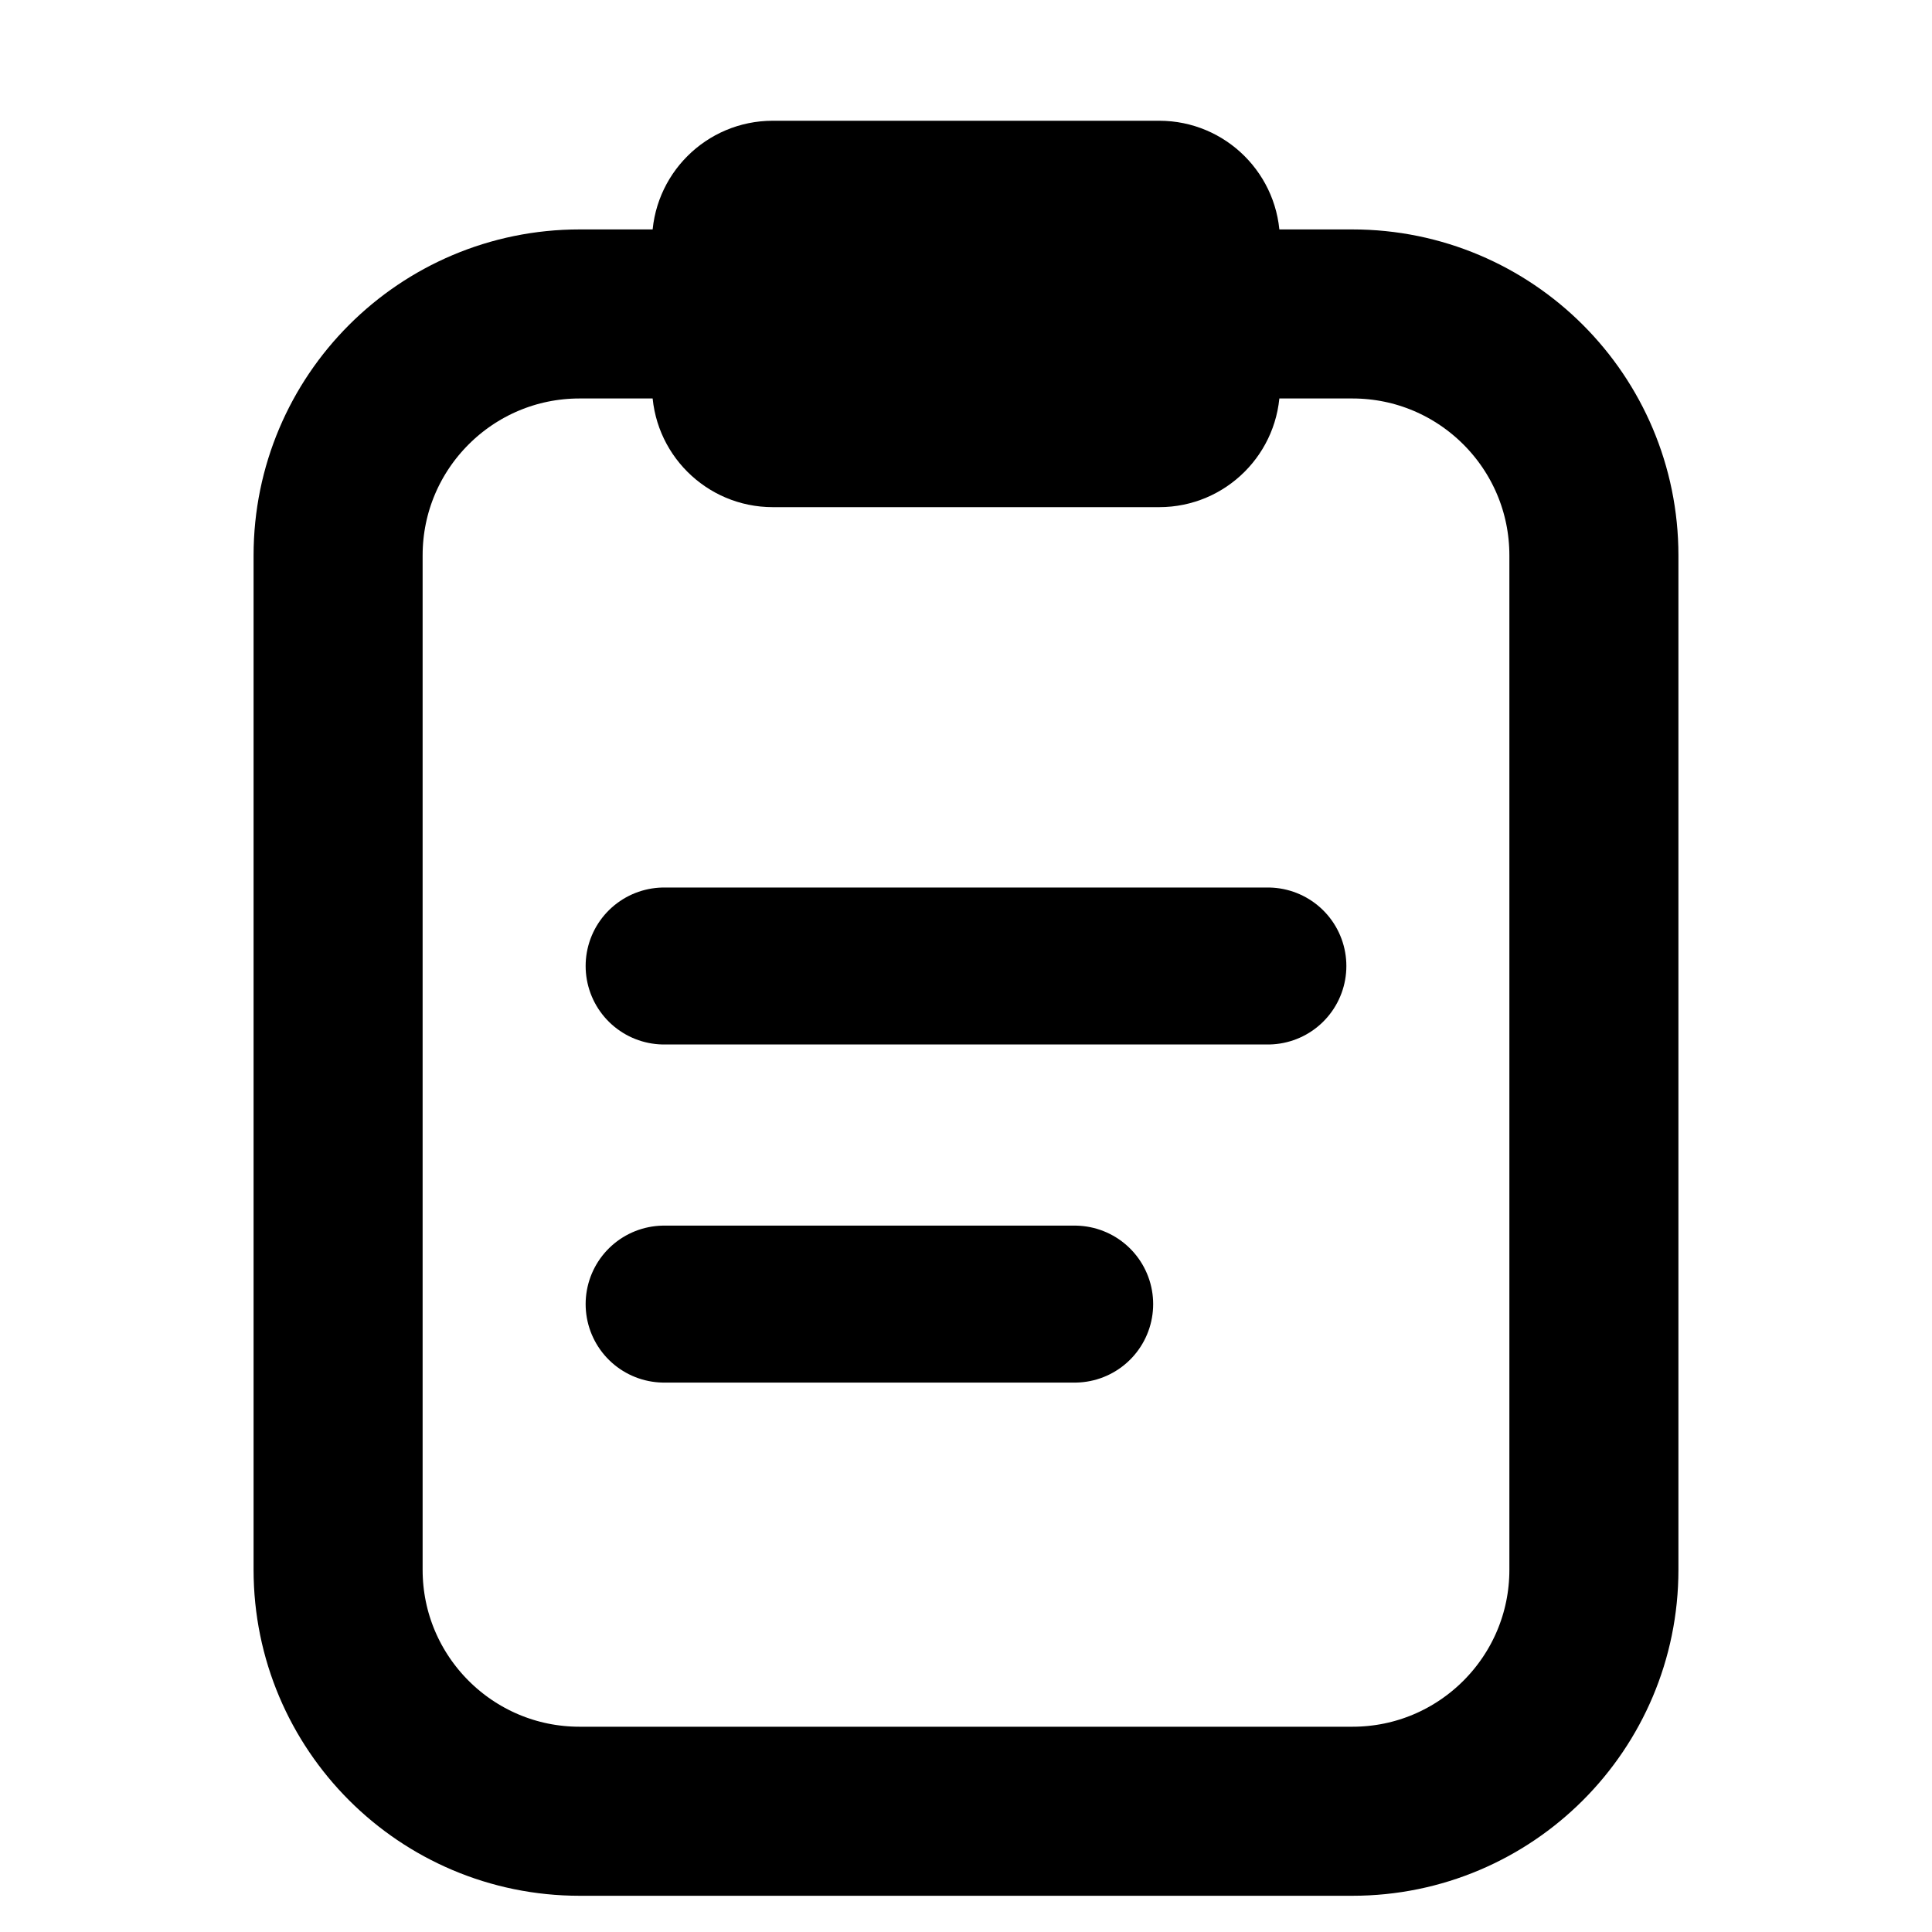
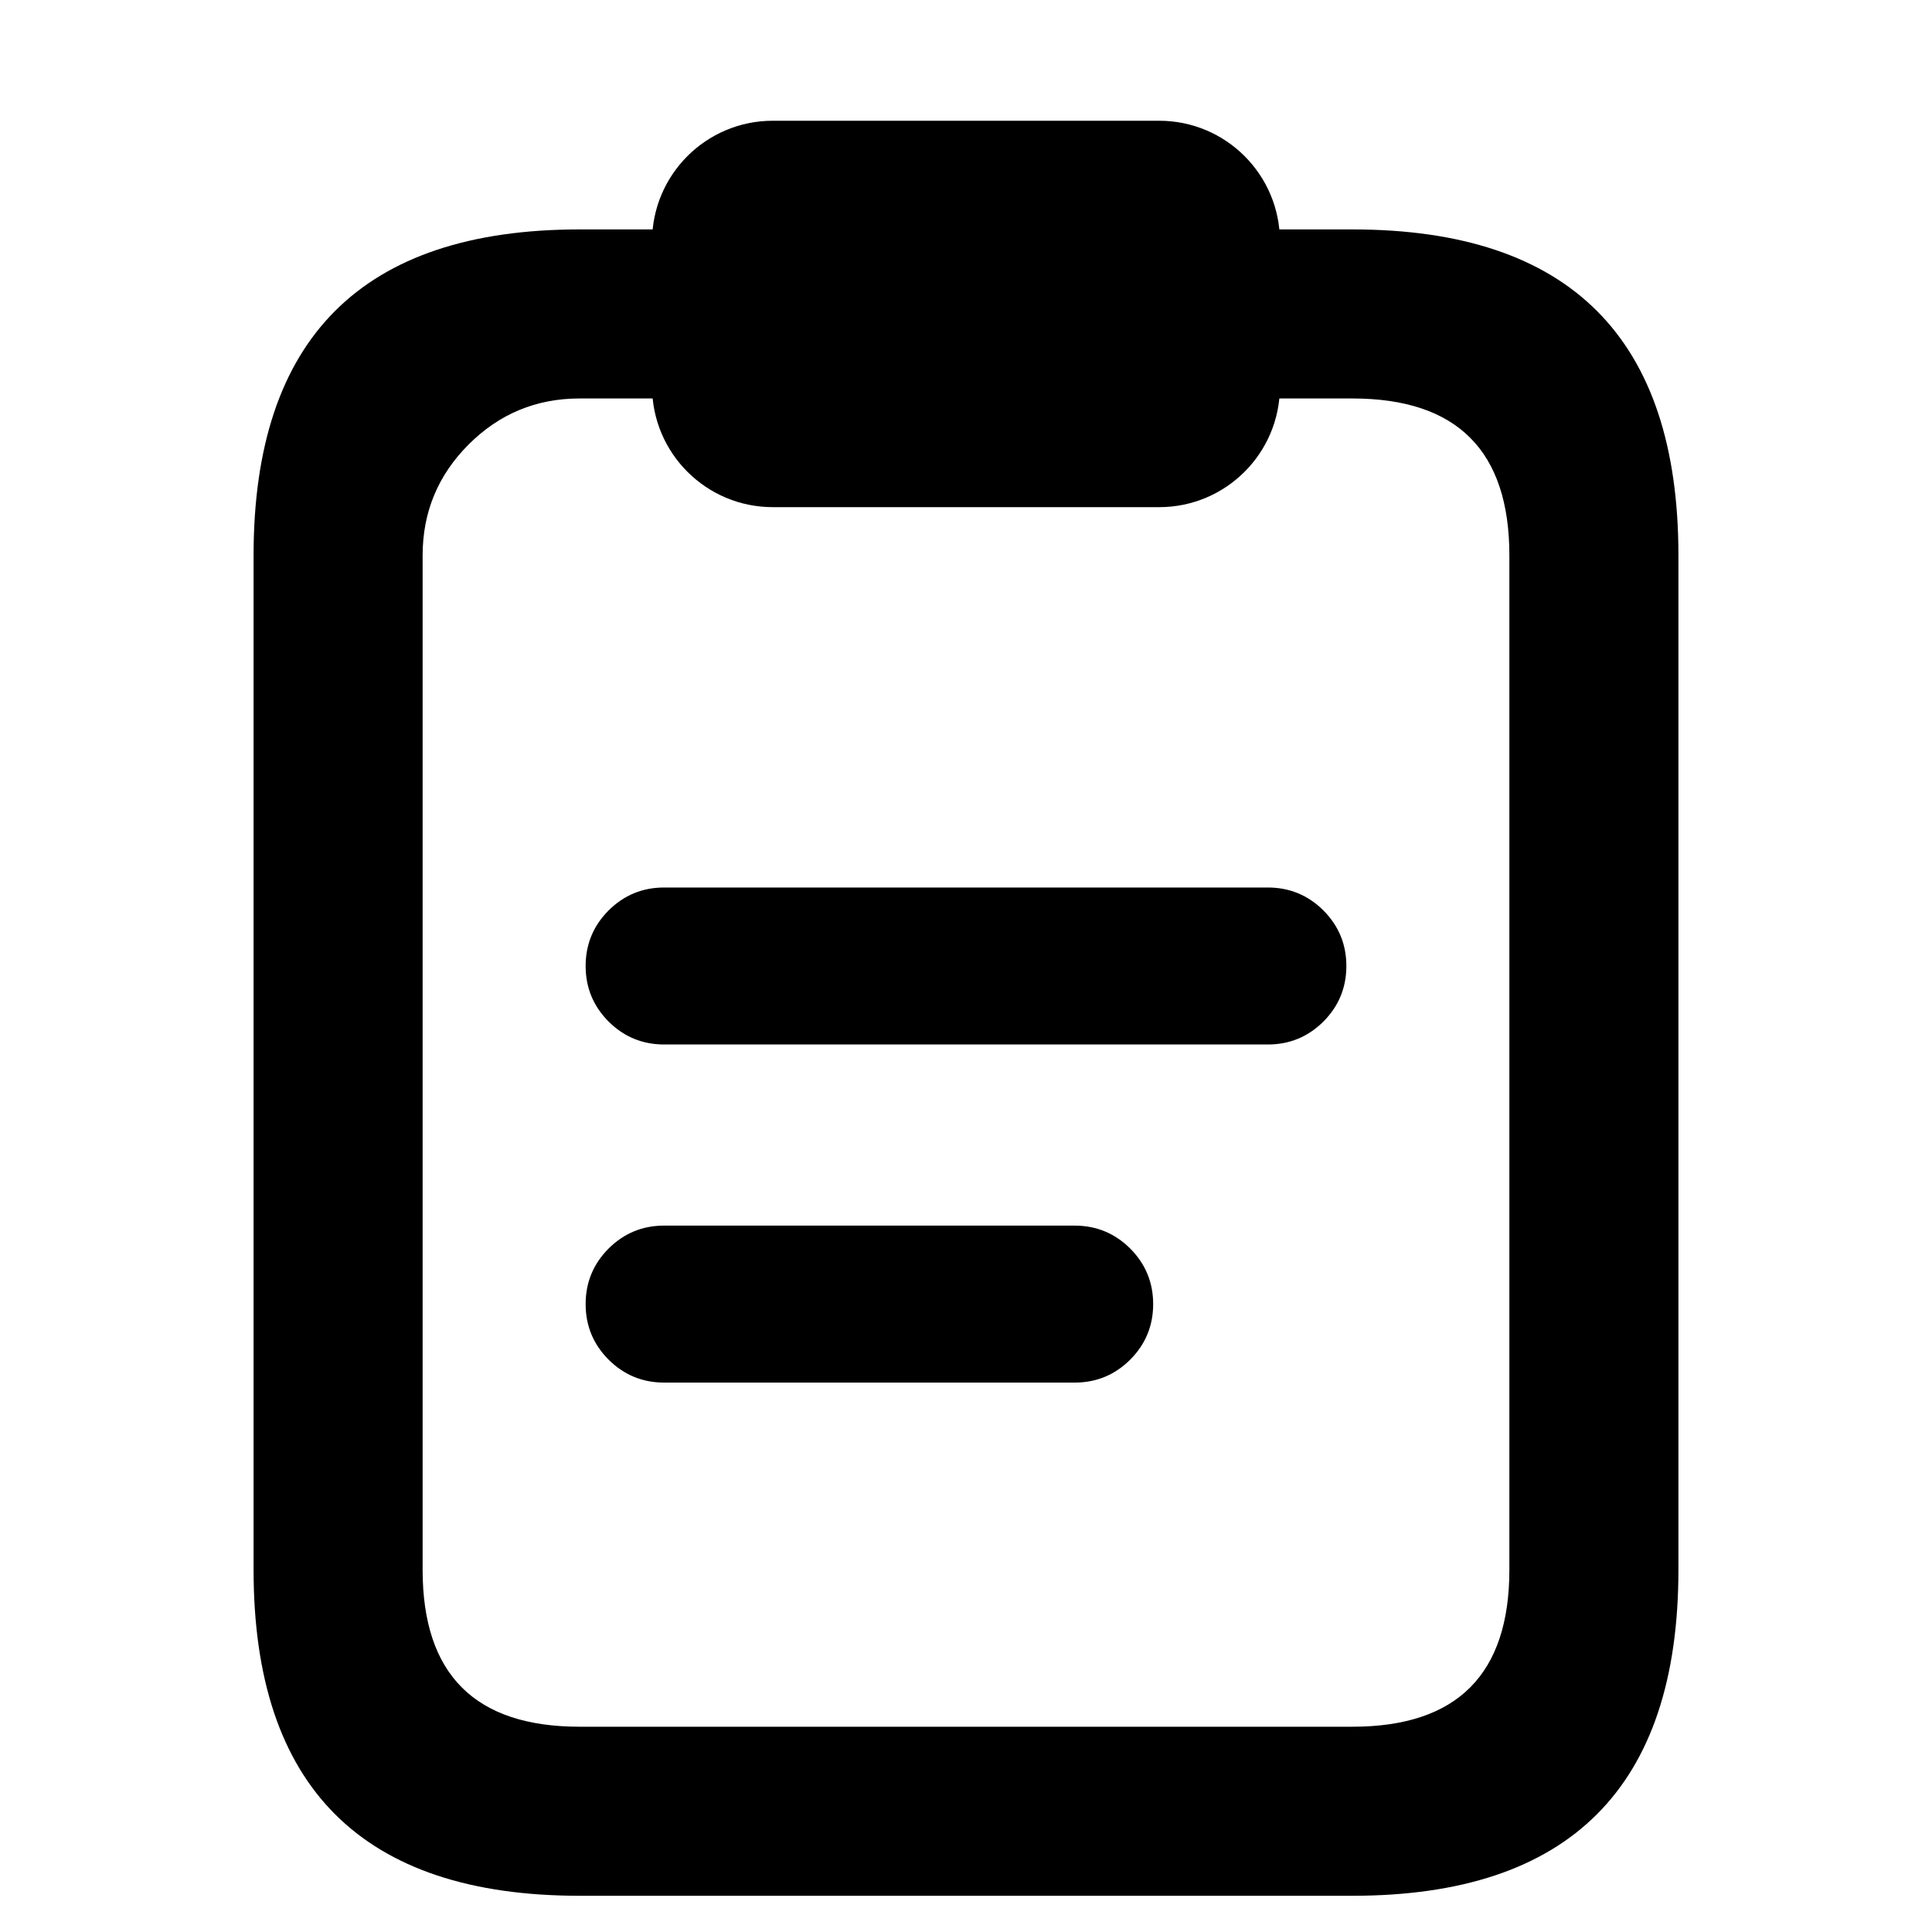
<svg xmlns="http://www.w3.org/2000/svg" width="16" height="16" viewBox="0 0 16 16">
-   <rect x="2.8" y="2.6" width="10.4" height="12.4" rx="2" fill="none" stroke="#000" stroke-width="1.4" />
-   <rect x="5.4" y="1" width="5.2" height="3.2" rx="1" fill="#000" />
-   <path d="M5.5 8h5M5.5 10.8h3.4" stroke="#000" stroke-width="1.3" stroke-linecap="round" />
+   <path fill="#000" d="M4.8,1.9 L11.2,1.9 Q13.9,1.9 13.9,4.6 L13.9,13 Q13.9,15.7 11.2,15.7 L4.8,15.7 Q2.1,15.7 2.1,13 L2.1,4.6 Q2.1,1.9 4.8,1.9 Z M4.8,3.3 Q4.262,3.3 3.881,3.681 Q3.5,4.062 3.5,4.6 L3.5,13 Q3.5,14.3 4.8,14.3 L11.2,14.3 Q12.5,14.3 12.5,13 L12.5,4.6 Q12.5,3.3 11.2,3.3 Z" />
+   <path fill="#000" d="M6.4,1 L9.6,1 A1 1 0 0 1 10.6,2 L10.6,3.2 A1 1 0 0 1 9.6,4.2 L6.4,4.2 A1 1 0 0 1 5.4,3.2 L5.4,2 A1 1 0 0 1 6.4,1 Z" />
+   <path fill="#000" d="M5.5,7.35 L10.5,7.35 Q10.769,7.35 10.96,7.54 Q11.15,7.731 11.15,8 Q11.15,8.269 10.96,8.46 Q10.769,8.65 10.5,8.65 L5.5,8.65 Q5.231,8.65 5.04,8.46 Q4.85,8.269 4.85,8 Q4.85,7.731 5.04,7.54 Q5.231,7.35 5.5,7.35 Z M5.5,10.15 L8.9,10.15 Q9.169,10.15 9.36,10.34 Q9.55,10.531 9.55,10.8 Q9.55,11.069 9.36,11.26 Q9.169,11.45 8.9,11.45 L5.5,11.45 Q5.231,11.45 5.04,11.26 Q4.85,11.069 4.85,10.8 Q4.85,10.531 5.04,10.34 Q5.231,10.15 5.5,10.15 Z" />
</svg>
